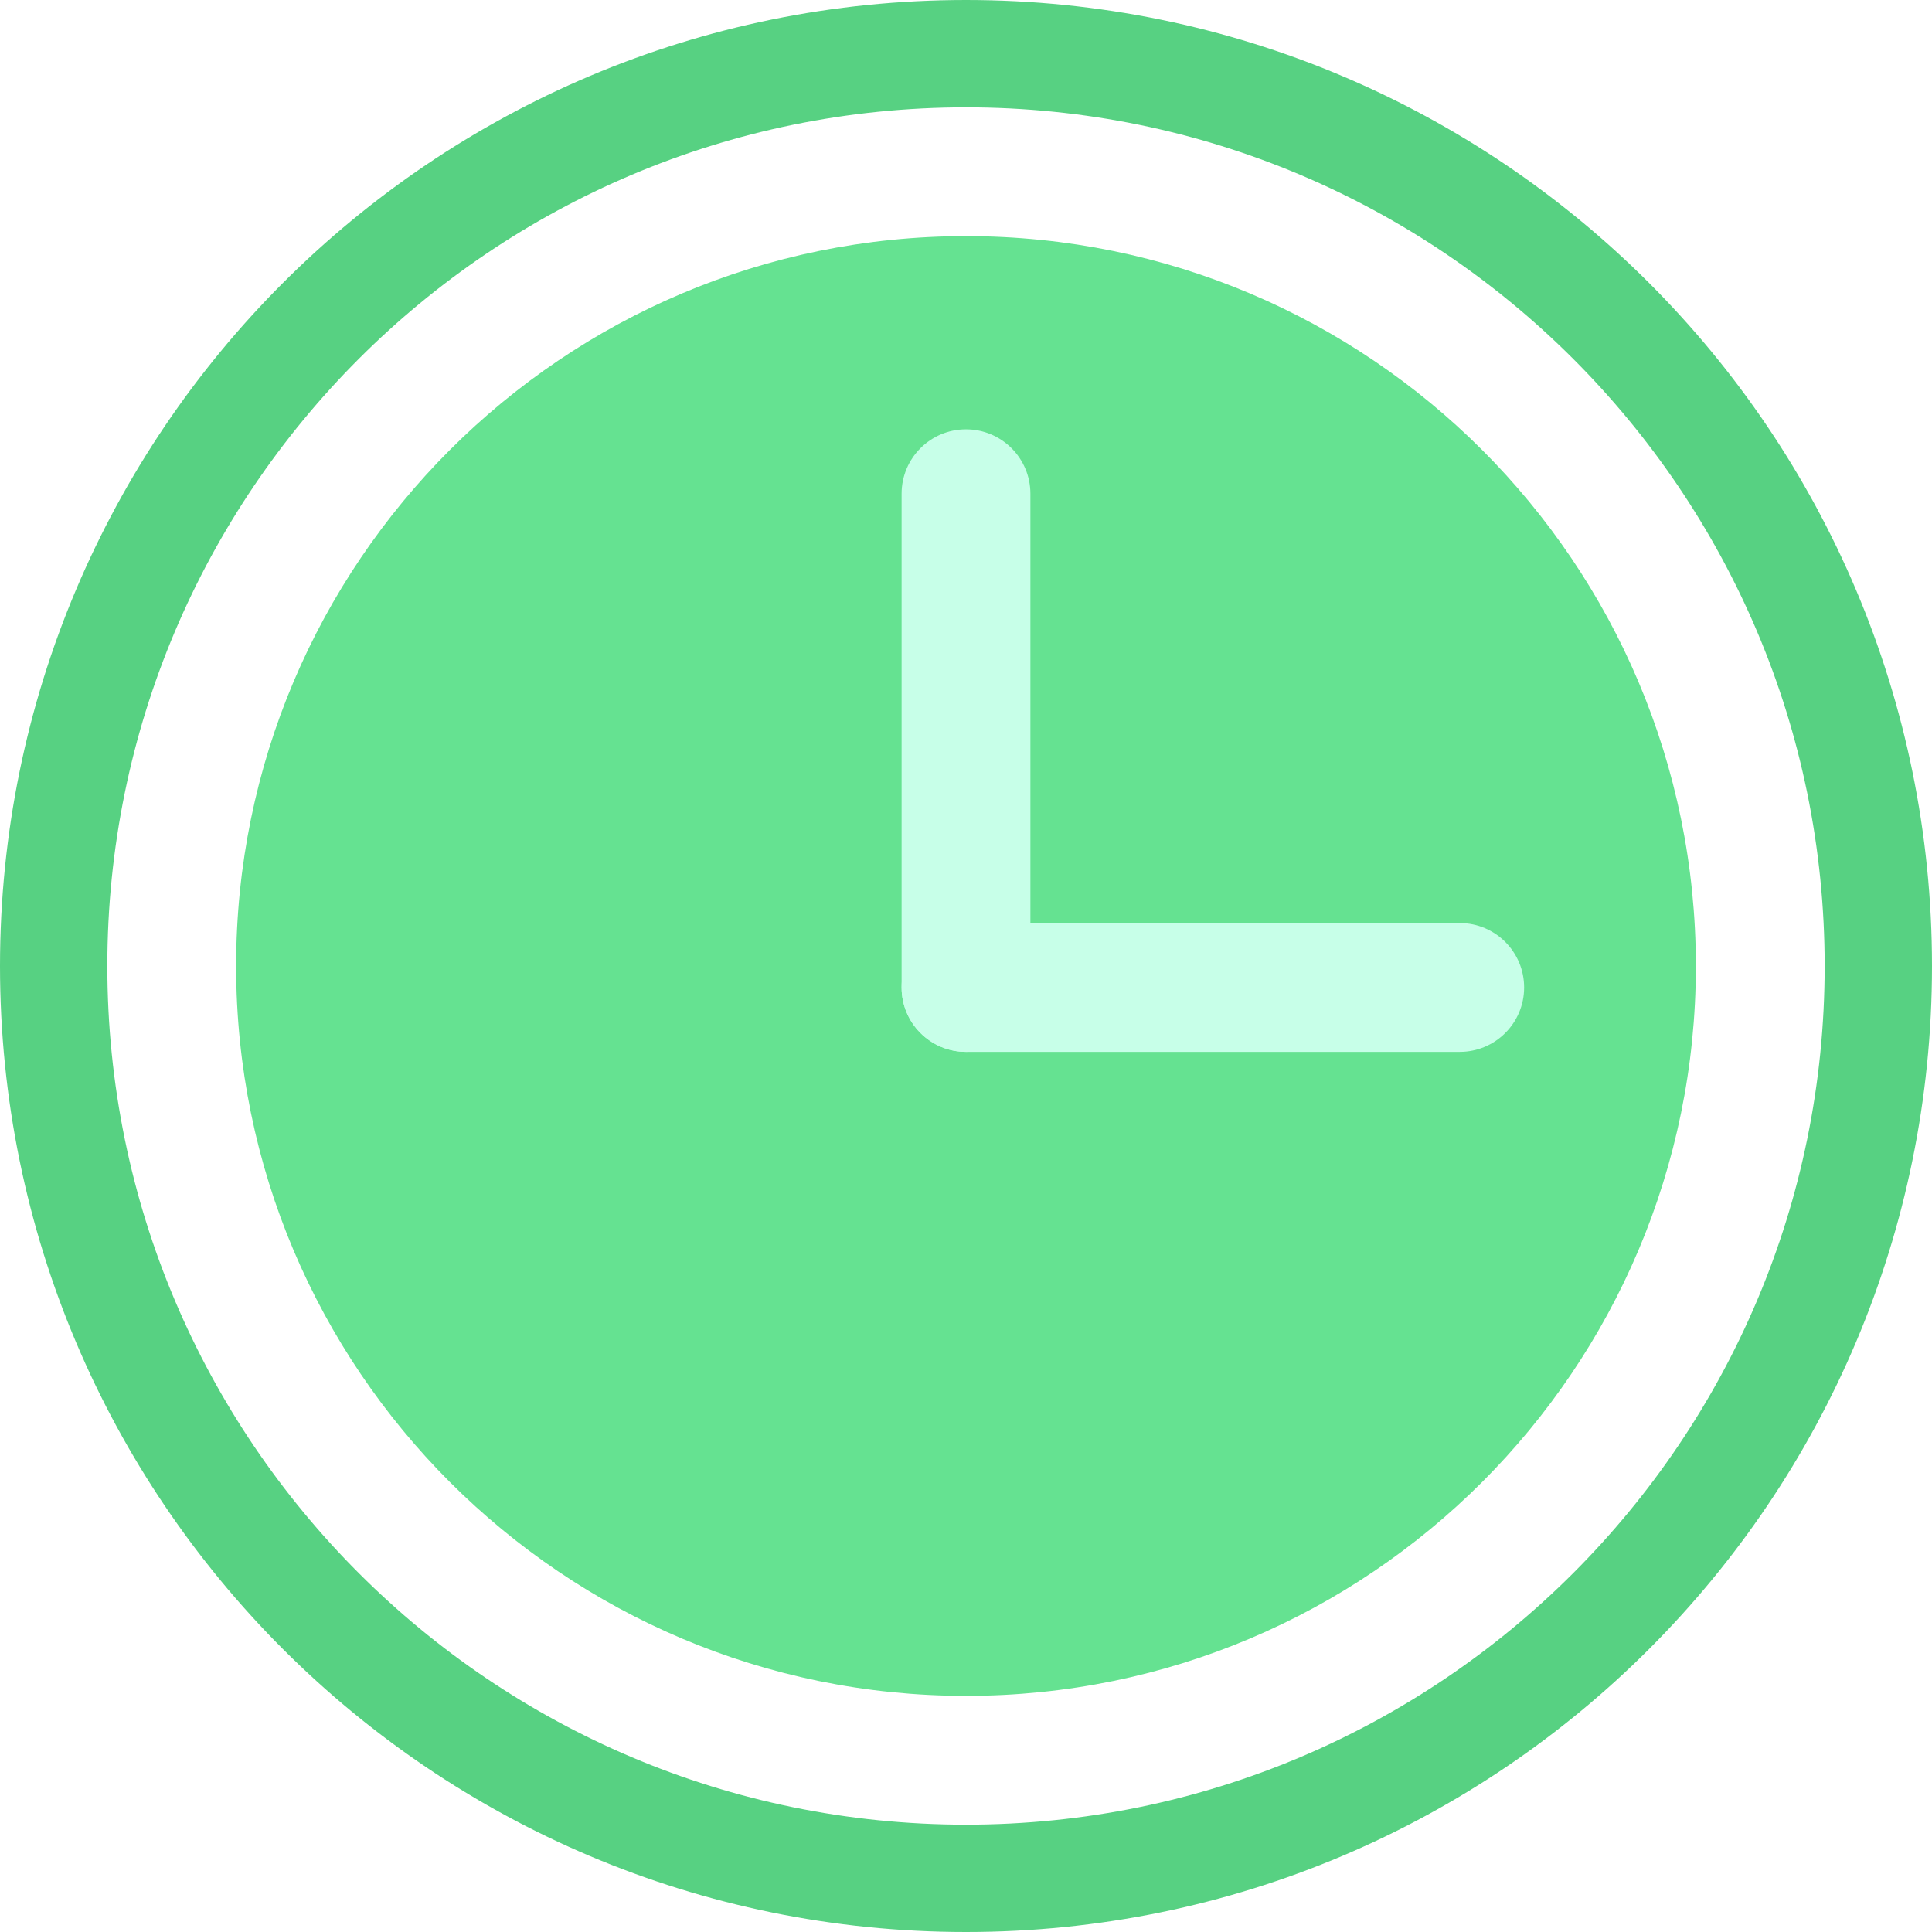
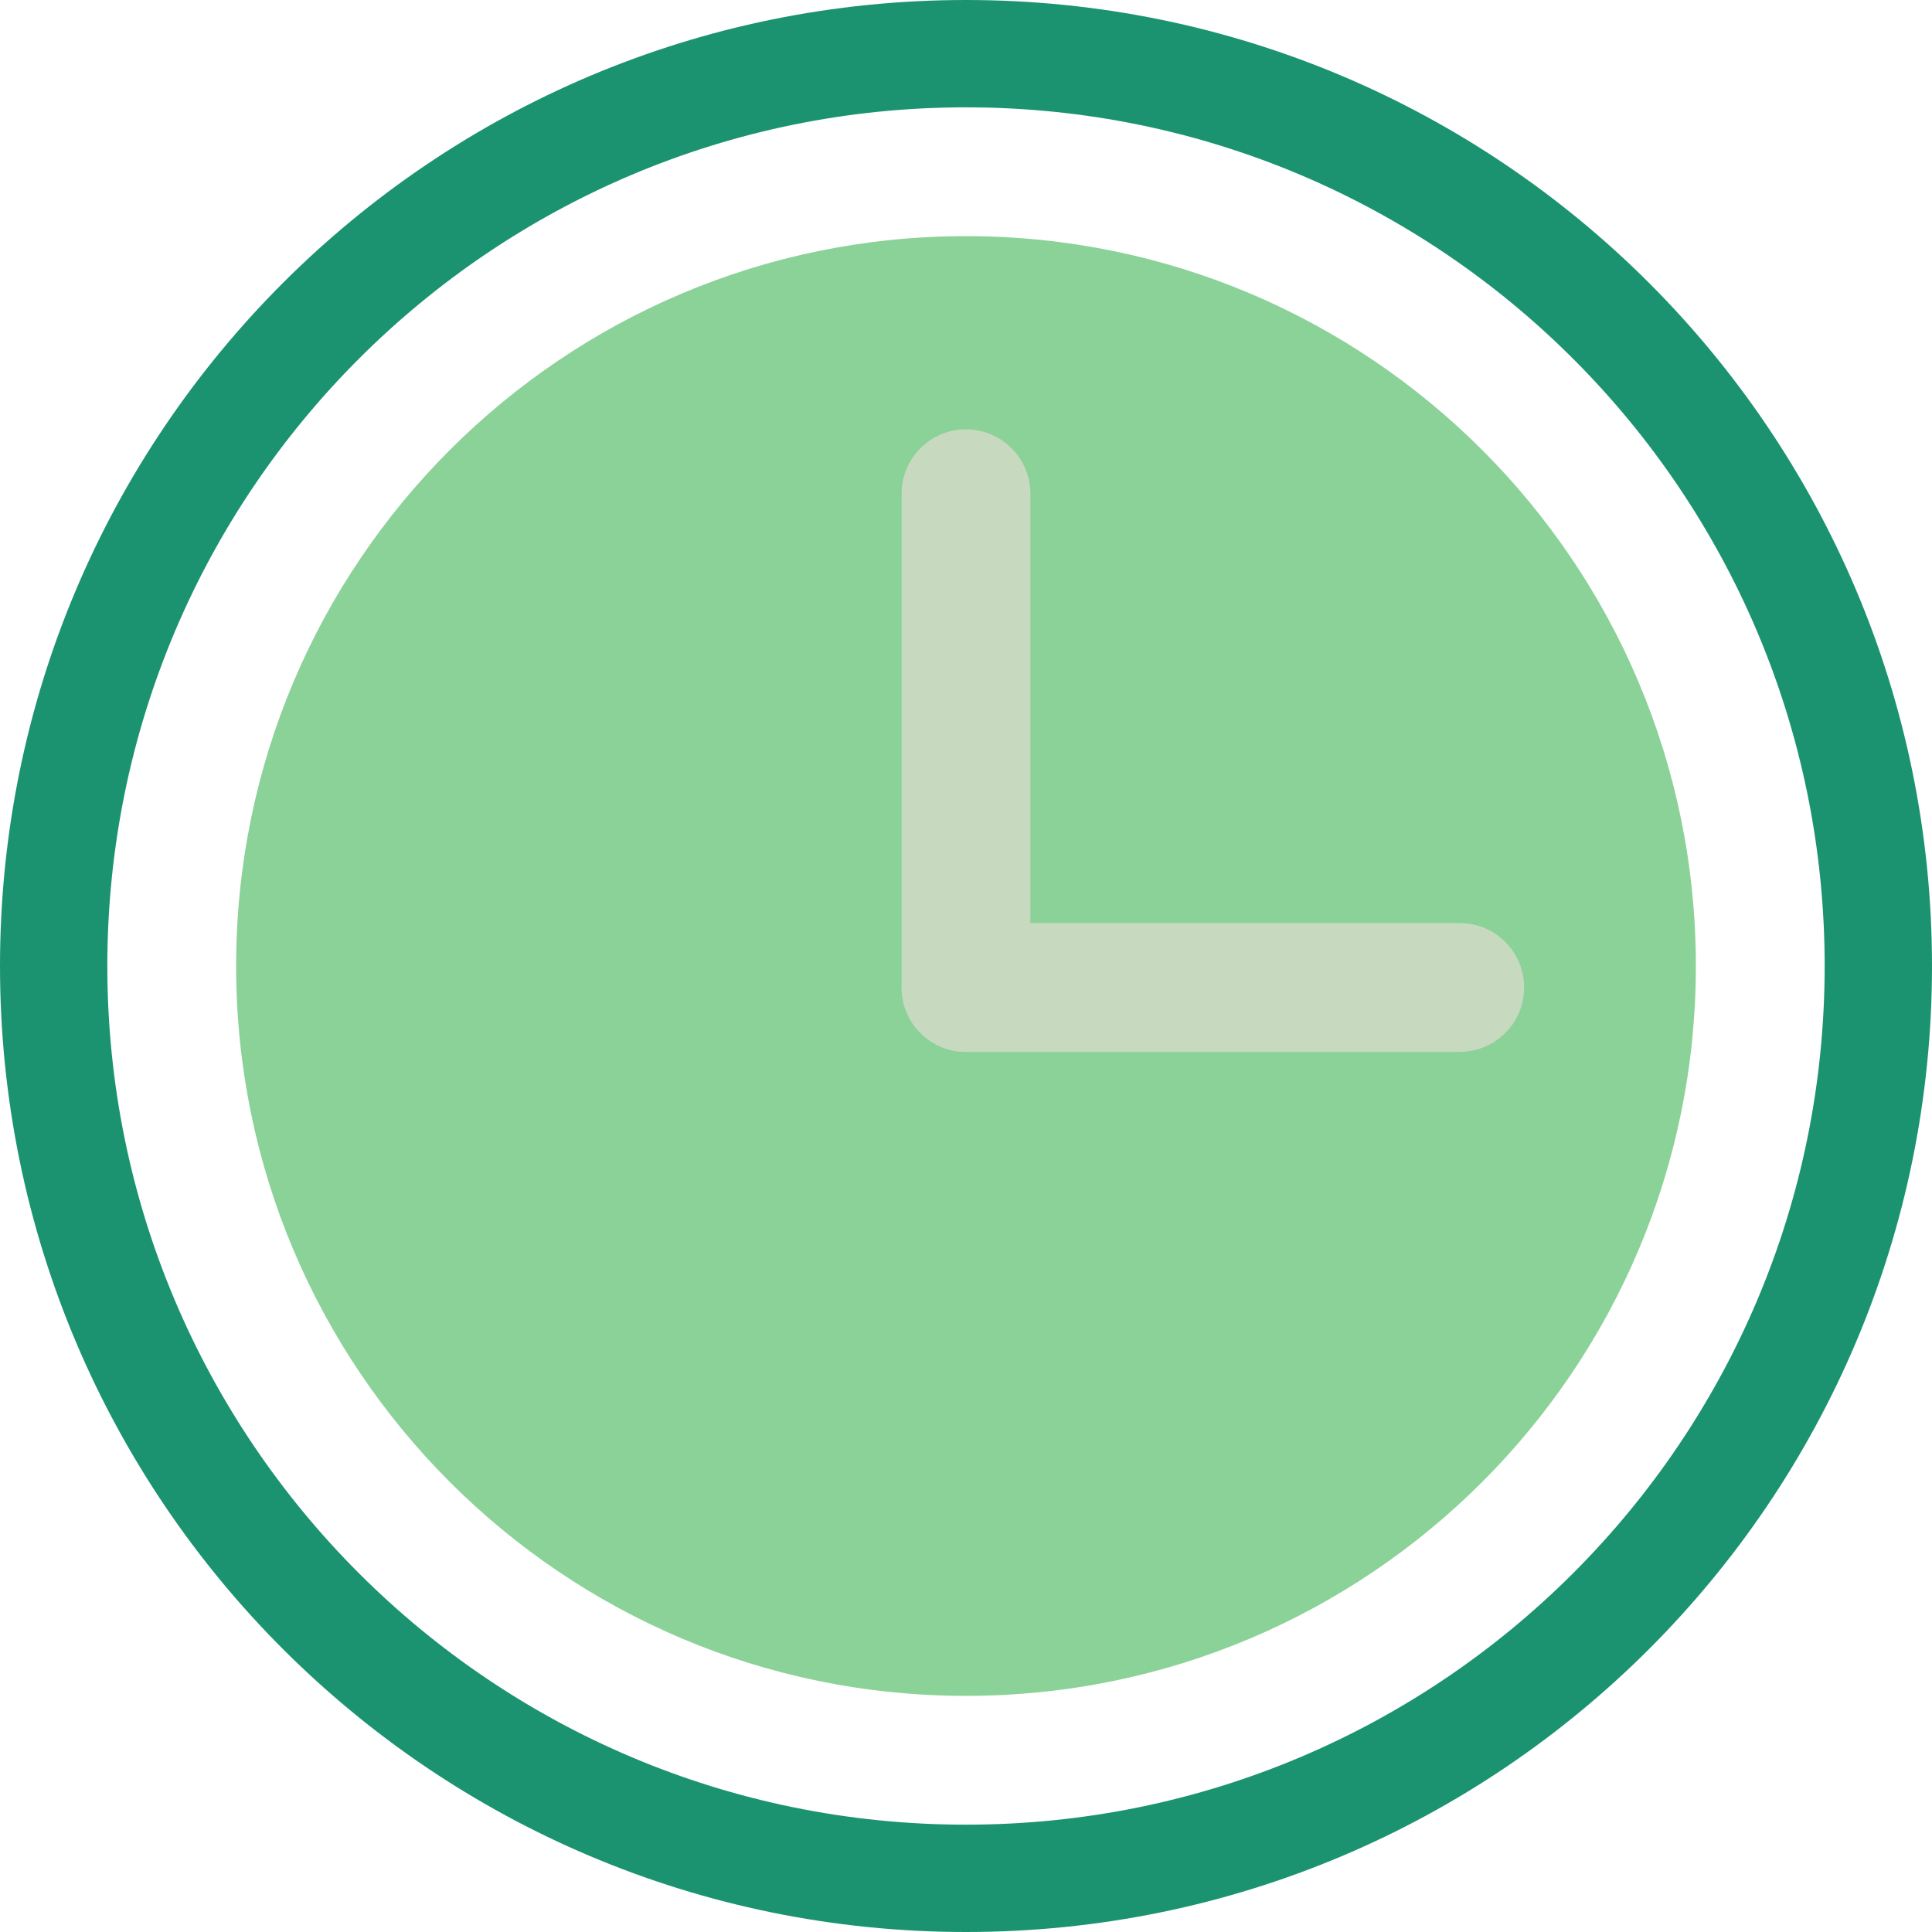
<svg xmlns="http://www.w3.org/2000/svg" width="90" height="90" viewBox="0 0 90 90" fill="none">
-   <circle cx="45" cy="45" r="34" fill="#65E291" />
-   <circle cx="45" cy="45" r="42.5" stroke="#57D182" stroke-width="5" />
-   <rect x="42" y="20" width="6" height="29" rx="3" fill="#C7FFE8" />
-   <rect x="71" y="43" width="6" height="29" rx="3" transform="rotate(90 71 43)" fill="#C7FFE8" />
+   <circle cx="45" cy="45" r="34" fill="#8BD298" />
+   <circle cx="45" cy="45" r="42.5" stroke="#1B9370" stroke-width="5" />
+   <rect x="42" y="20" width="6" height="29" rx="3" fill="#C7D9BF" />
+   <rect x="71" y="43" width="6" height="29" rx="3" transform="rotate(90 71 43)" fill="#C7D9BF" />
</svg>
